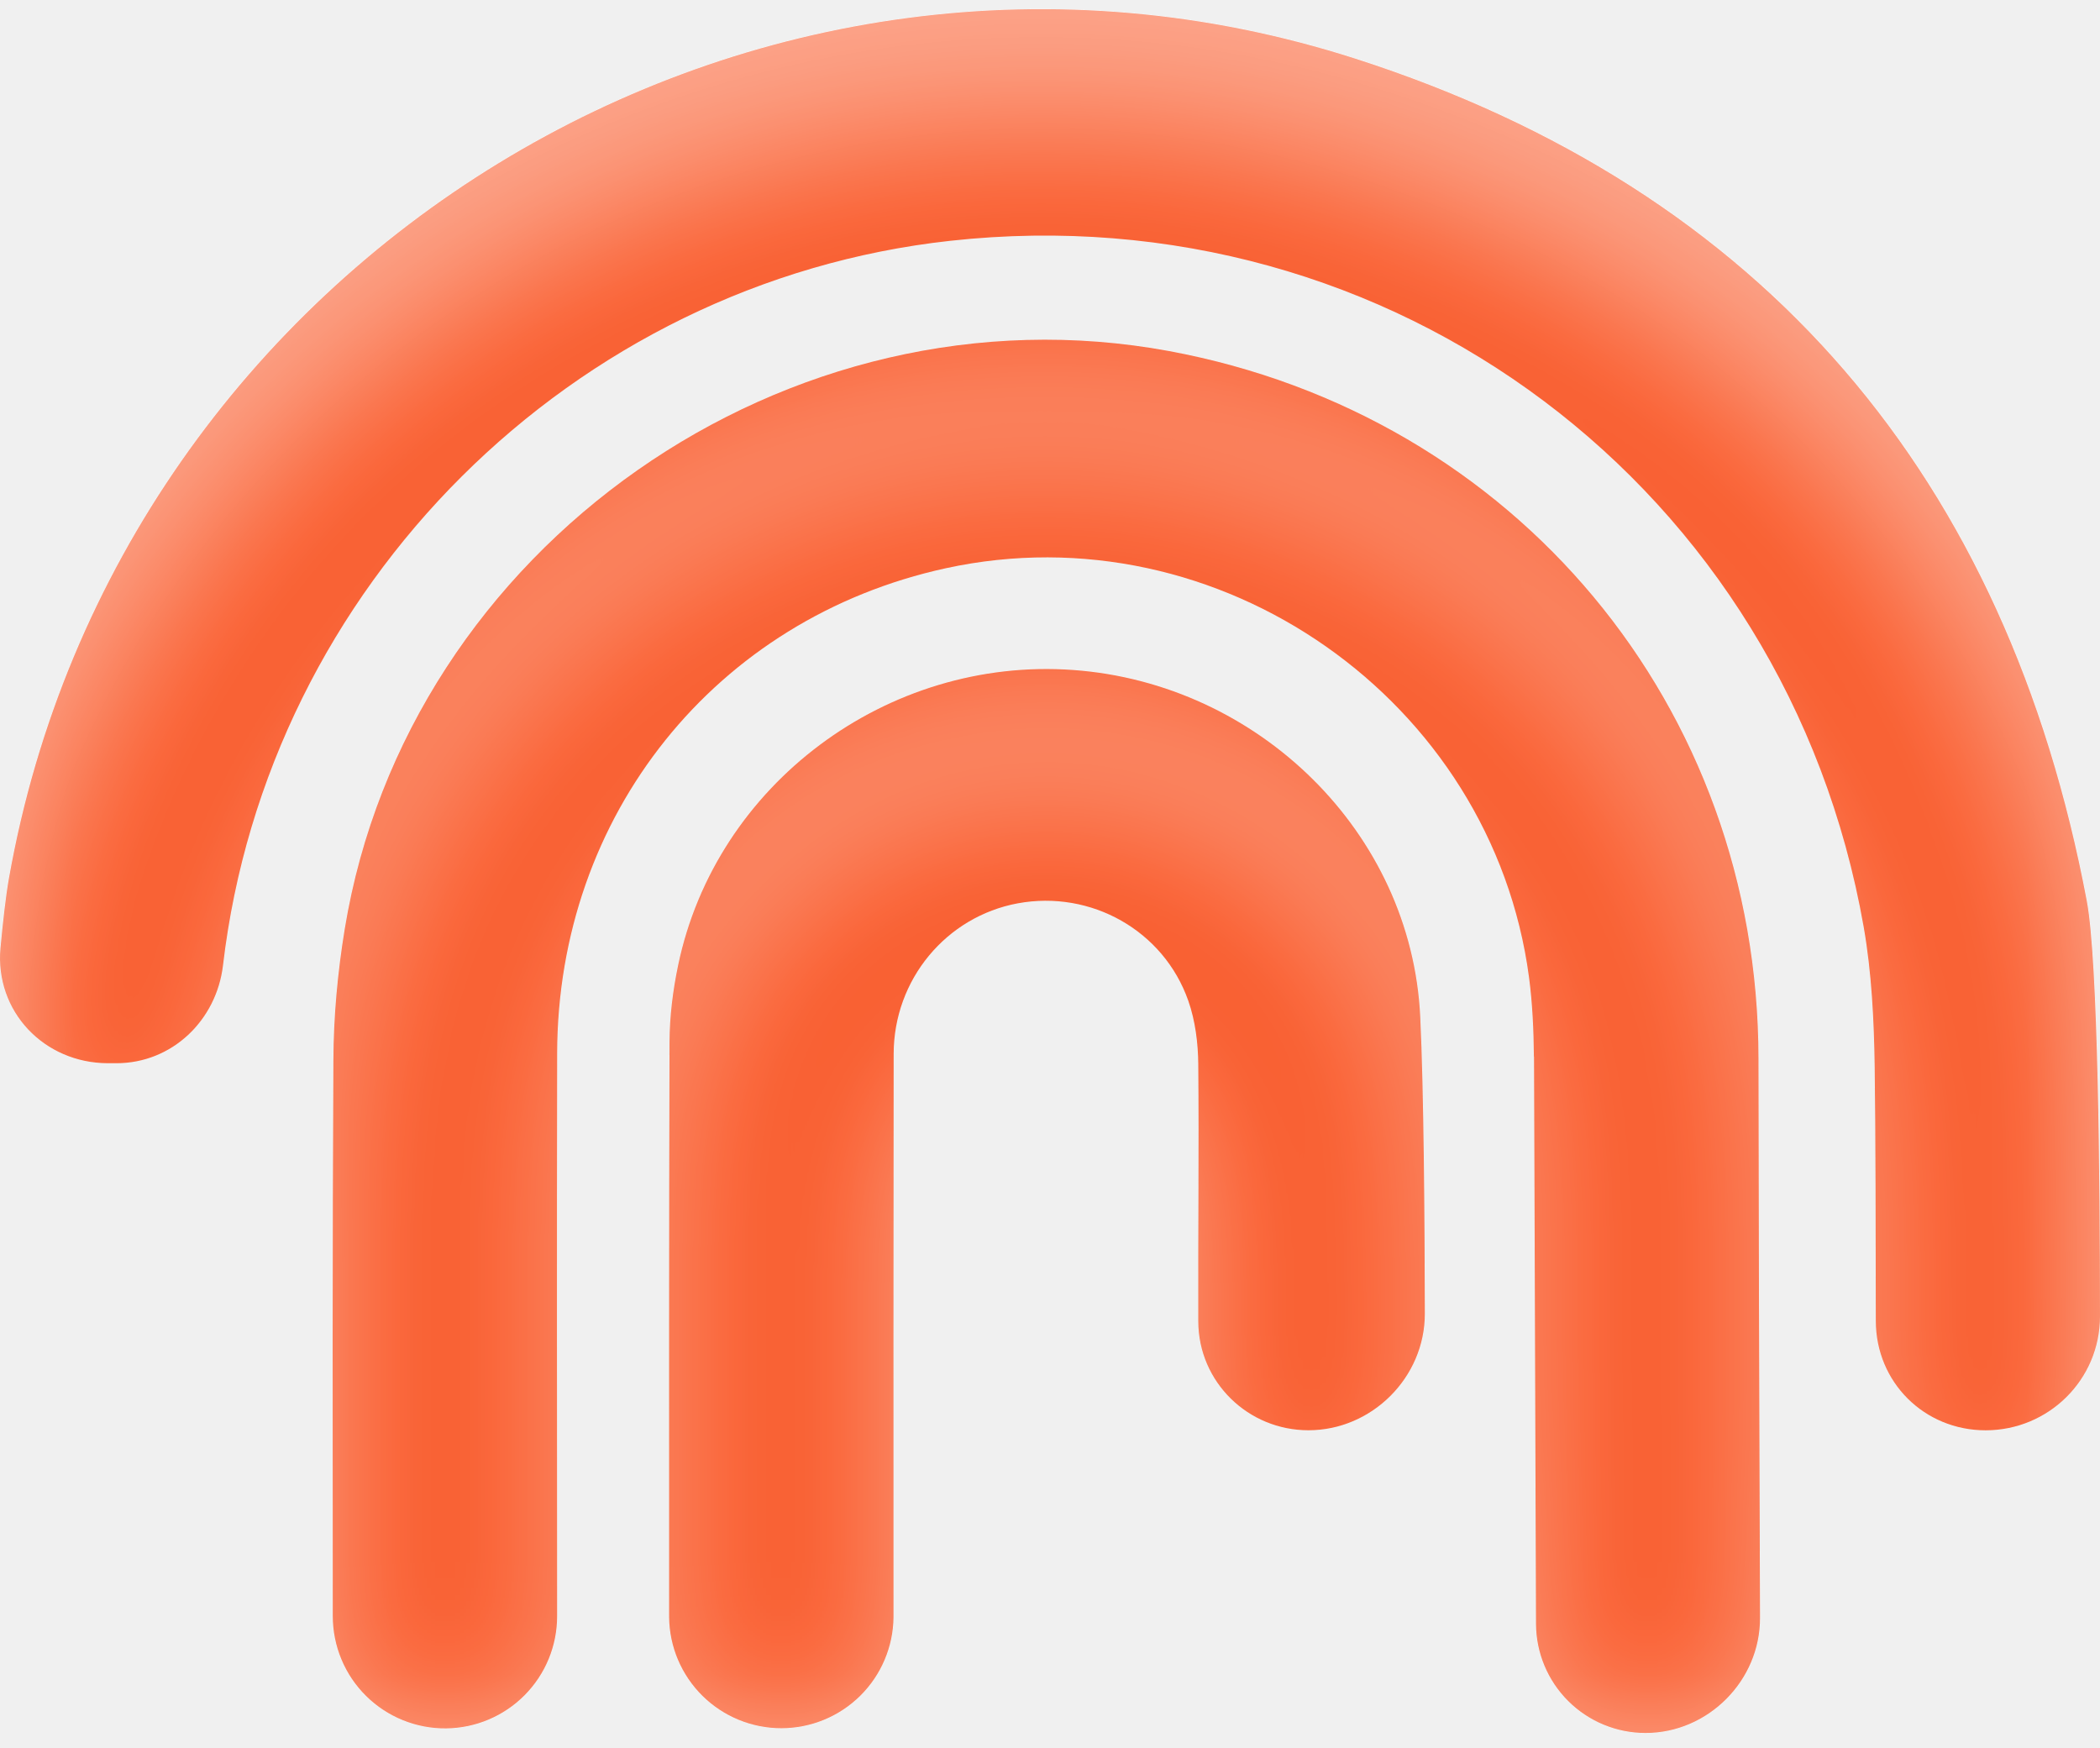
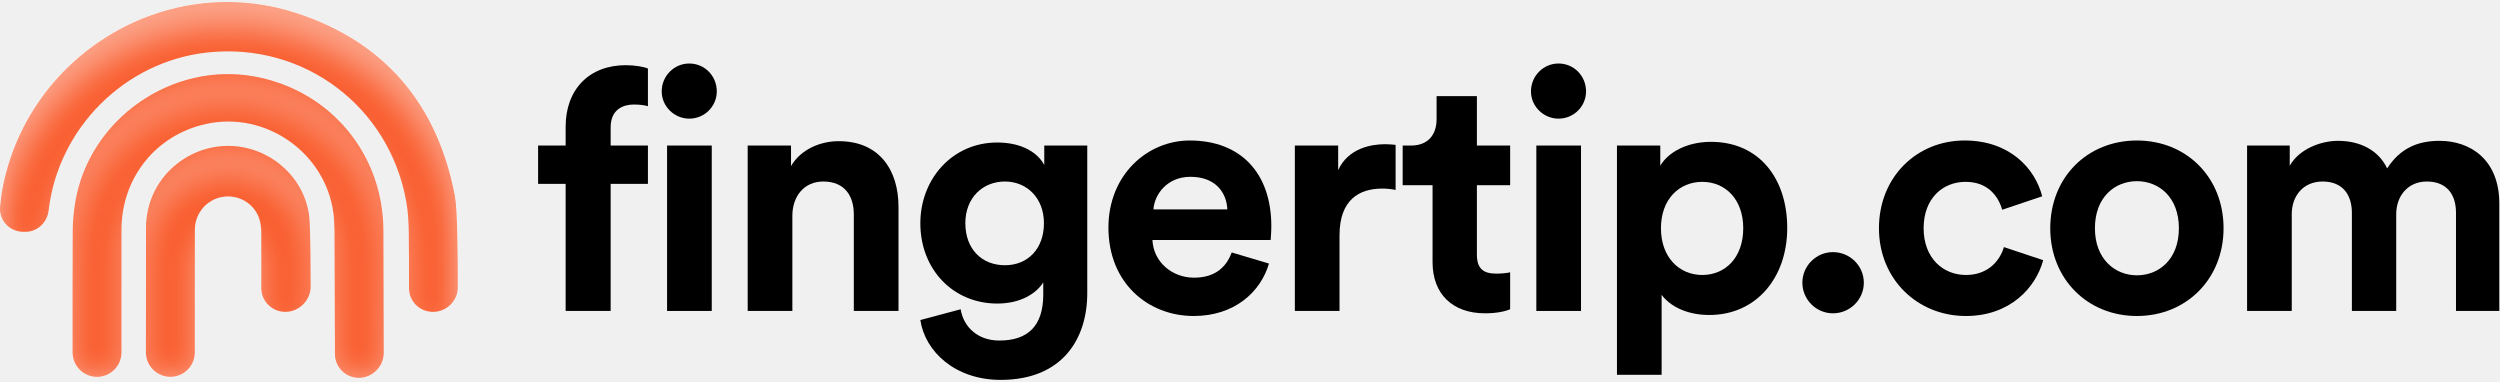
- <svg xmlns="http://www.w3.org/2000/svg" width="137" height="114" viewBox="0 0 137 114" fill="none">
-   <g clip-path="url(#clip0_20_13)">
-     <g filter="url(#filter0_i_20_13)">
-       <path d="M78.172 69.429C78.16 68.043 77.978 66.592 77.522 65.29C75.912 60.7 71.163 58.052 66.397 58.933C61.733 59.798 58.309 63.9 58.301 68.753C58.284 81.007 58.29 93.261 58.292 105.514C58.27 107.441 57.488 109.281 56.118 110.635C54.748 111.99 52.898 112.749 50.971 112.749C49.045 112.749 47.196 111.99 45.825 110.635C44.455 109.281 43.673 107.441 43.651 105.514C43.648 93.008 43.64 80.504 43.677 67.998C43.681 66.321 43.895 64.615 44.239 62.971C46.7 51.166 57.877 42.836 70.007 43.709C82.093 44.578 92.081 54.318 92.655 66.333C92.889 71.2 92.942 79.573 92.954 85.708C92.962 89.852 89.506 93.31 85.362 93.31C81.414 93.31 78.187 90.162 78.172 86.215C78.151 80.619 78.223 75.021 78.172 69.425" fill="#F95828" />
+ <svg xmlns="http://www.w3.org/2000/svg" width="748" height="114" viewBox="0 0 748 114" fill="none">
+   <g clip-path="url(#clip0_22_27)">
+     <g filter="url(#filter0_i_22_27)">
+       <path d="M78.172 69.429C78.16 68.043 77.978 66.592 77.522 65.29C75.912 60.7 71.163 58.052 66.397 58.933C61.733 59.798 58.309 63.9 58.301 68.753C58.284 81.007 58.29 93.261 58.292 105.514C58.269 107.441 57.488 109.281 56.118 110.635C54.747 111.99 52.898 112.749 50.971 112.749C49.045 112.749 47.195 111.99 45.825 110.635C44.455 109.281 43.673 107.441 43.651 105.514C43.648 93.008 43.64 80.504 43.677 67.998C43.681 66.321 43.895 64.615 44.239 62.971C46.7 51.166 57.877 42.836 70.007 43.709C82.093 44.578 92.081 54.318 92.655 66.333C92.889 71.2 92.942 79.573 92.954 85.708C92.962 89.852 89.506 93.31 85.362 93.31C81.414 93.31 78.187 90.162 78.172 86.215C78.151 80.619 78.223 75.021 78.172 69.425" fill="#F95828" />
      <path d="M129.536 93.313C125.536 93.313 122.378 90.177 122.374 86.179C122.368 80.817 122.358 73.725 122.3 69.594C122.255 66.551 122.105 63.471 121.584 60.48C116.552 31.826 90.828 12.54 61.995 15.71C37.367 18.413 17.451 38.244 14.549 62.978C14.124 66.574 11.219 69.364 7.597 69.364H7.052C2.883 69.364 -0.353 65.986 0.031 61.836C0.191 60.114 0.378 58.453 0.583 57.292C7.758 16.788 49.287 -8.77 88.443 3.832C115.109 12.415 130.938 31.188 136.14 58.779C136.876 62.687 136.999 76.959 137 85.886C137.001 90.004 133.654 93.313 129.536 93.313Z" fill="#F95828" />
-       <path d="M100.072 68.94C100.071 68.94 100.071 68.94 100.07 68.94C100.07 68.939 100.069 68.939 100.069 68.939C100.068 68.938 100.068 68.938 100.068 68.937C100.068 68.936 100.068 68.936 100.068 68.935C100.052 67.203 99.975 65.458 99.748 63.745C97.34 45.672 79.518 33.192 61.704 37.072C46.68 40.346 36.377 53.177 36.348 68.725C36.325 80.965 36.341 93.204 36.346 105.443C36.347 107.371 35.586 109.221 34.23 110.591C32.873 111.962 31.031 112.741 29.103 112.76C28.136 112.77 27.176 112.587 26.28 112.224C25.384 111.861 24.568 111.323 23.881 110.643C23.193 109.963 22.647 109.153 22.275 108.26C21.902 107.368 21.71 106.41 21.709 105.443C21.701 93.345 21.684 81.248 21.749 69.153C21.76 66.304 22.027 63.427 22.488 60.61C26.578 35.666 51.398 18.296 76.268 22.903C98.876 27.093 114.713 46.109 114.721 69.073C114.721 74.316 114.775 94.418 114.821 105.548C114.838 109.635 111.439 113.06 107.351 113.06C105.46 113.06 103.647 112.311 102.307 110.976C100.968 109.642 100.212 107.831 100.205 105.94L100.076 68.943C100.076 68.941 100.075 68.94 100.072 68.94Z" fill="#F95828" />
+       <path d="M100.072 68.94C100.071 68.94 100.071 68.94 100.07 68.94C100.07 68.939 100.069 68.939 100.069 68.939C100.068 68.938 100.068 68.937 100.068 68.937C100.068 68.936 100.068 68.936 100.068 68.935C100.052 67.203 99.975 65.458 99.748 63.745C97.34 45.672 79.518 33.192 61.704 37.072C46.68 40.346 36.377 53.177 36.348 68.725C36.325 80.965 36.341 93.204 36.346 105.443C36.346 107.371 35.586 109.221 34.23 110.591C32.873 111.962 31.031 112.741 29.103 112.76C28.136 112.77 27.176 112.587 26.28 112.224C25.384 111.861 24.568 111.323 23.881 110.643C23.193 109.962 22.647 109.153 22.274 108.26C21.902 107.368 21.709 106.41 21.709 105.443C21.701 93.345 21.684 81.248 21.749 69.153C21.76 66.304 22.027 63.427 22.488 60.61C26.578 35.666 51.398 18.296 76.268 22.903C98.876 27.093 114.713 46.109 114.721 69.073C114.721 74.316 114.775 94.418 114.821 105.548C114.838 109.635 111.439 113.06 107.351 113.06C105.46 113.06 103.646 112.311 102.307 110.976C100.968 109.642 100.212 107.831 100.205 105.94L100.076 68.943C100.076 68.941 100.075 68.94 100.072 68.94Z" fill="#F95828" />
    </g>
  </g>
+   <path d="M169.24 37.912V43.545H161V55.013H169.24V93.038H182.707V55.013H193.861V43.545H182.707V38.114C182.707 32.581 186.626 31.273 189.64 31.273C191.851 31.273 193.157 31.575 193.861 31.776V20.509C192.755 20.006 190.042 19.503 187.228 19.503C176.275 19.503 169.24 26.746 169.24 37.912Z" fill="black" />
+   <path d="M206.222 19C201.7 19 197.982 22.722 197.982 27.35C197.982 31.776 201.7 35.498 206.222 35.498C210.845 35.498 214.462 31.776 214.462 27.35C214.462 22.722 210.845 19 206.222 19Z" fill="black" />
+   <path d="M212.955 43.545H199.59V93.038H212.955V43.545Z" fill="black" />
+   <path d="M250.941 42.238C245.615 42.238 239.687 44.551 236.672 49.682V43.545H223.708V93.038H237.074V64.57C237.074 58.836 240.49 54.309 246.319 54.309C252.75 54.309 255.463 58.634 255.463 64.167V93.038H268.829V61.854C268.829 50.989 263.201 42.238 250.941 42.238Z" fill="black" />
+   <path d="M312.446 49.38C310.739 46.06 306.216 42.64 298.378 42.64C284.812 42.64 275.366 53.706 275.366 66.783C275.366 80.664 285.214 90.824 298.378 90.824C305.513 90.824 310.134 87.706 312.144 84.487V88.108C312.144 97.665 307.422 101.89 298.98 101.89C292.65 101.89 288.328 97.967 287.424 92.535L275.366 95.754C276.772 105.21 285.817 113.66 299.383 113.66C317.974 113.66 325.31 101.286 325.31 87.706V43.545H312.446V49.38ZM300.689 79.357C293.755 79.357 288.831 74.528 288.831 66.783C288.831 59.138 294.057 54.309 300.689 54.309C307.122 54.309 312.347 59.138 312.347 66.783C312.347 74.428 307.523 79.357 300.689 79.357Z" fill="black" />
+   <path d="M355.962 42.036C343.3 42.036 331.642 52.297 331.642 68.09C331.642 84.789 343.601 94.546 357.168 94.546C369.326 94.546 377.166 87.404 379.677 78.854L368.523 75.534C366.915 79.96 363.498 83.079 357.268 83.079C350.636 83.079 345.109 78.351 344.808 71.812H380.18C380.18 71.611 380.381 69.599 380.381 67.688C380.381 51.794 371.237 42.036 355.962 42.036ZM345.109 62.658C345.411 58.132 349.229 52.901 356.163 52.901C363.8 52.901 367.016 57.729 367.217 62.658H345.109Z" fill="black" />
+   <path d="M400.382 50.889V43.545H387.419V93.038H400.784V70.404C400.784 59.741 406.713 56.422 413.546 56.422C414.752 56.422 416.059 56.522 417.566 56.824V43.344C416.561 43.244 415.556 43.143 414.451 43.143C410.23 43.143 403.396 44.35 400.382 50.889Z" fill="black" />
+   <path d="M441.886 28.758H429.826V35.699C429.826 40.125 427.415 43.545 422.19 43.545H419.677V55.416H428.621V78.451C428.621 88.008 434.65 93.742 444.298 93.742C448.216 93.742 450.629 93.038 451.834 92.535V81.469C451.132 81.67 449.323 81.872 447.715 81.872C443.896 81.872 441.886 80.463 441.886 76.138V55.416H451.834V43.545H441.886V28.758Z" fill="black" />
+   <path d="M473.039 43.545H459.673V93.038H473.039V43.545Z" fill="black" />
+   <path d="M466.306 19C461.783 19 458.065 22.722 458.065 27.35C458.065 31.776 461.783 35.498 466.306 35.498C470.928 35.498 474.546 31.776 474.546 27.35C474.546 22.722 470.928 19 466.306 19Z" fill="black" />
+   <path d="M511.929 42.439C504.492 42.439 498.966 45.758 496.755 49.581V43.545H483.792V112.15H497.157V88.209C499.569 91.529 504.594 94.245 511.427 94.245C525.395 94.245 534.741 83.18 534.741 68.191C534.741 53.504 526.4 42.439 511.929 42.439ZM509.316 82.274C502.482 82.274 496.956 77.043 496.956 68.291C496.956 59.54 502.482 54.41 509.316 54.41C516.15 54.41 521.577 59.54 521.577 68.291C521.577 77.144 516.15 82.274 509.316 82.274Z" fill="black" />
+   <path d="M548.412 75.434C543.387 75.434 539.268 79.558 539.268 84.588C539.268 89.618 543.387 93.742 548.412 93.742C553.538 93.742 557.657 89.618 557.657 84.588C557.657 79.558 553.538 75.434 548.412 75.434Z" fill="black" />
+   <path d="M588.21 82.274C581.377 82.274 575.548 77.244 575.548 68.291C575.548 59.339 581.276 54.41 588.109 54.41C594.741 54.41 597.857 58.634 599.063 62.759L611.021 58.735C608.91 50.386 601.274 42.036 587.808 42.036C573.438 42.036 562.183 53.001 562.183 68.291C562.183 83.481 573.639 94.546 588.21 94.546C601.374 94.546 609.112 86.097 611.322 77.848L599.566 73.925C598.46 77.748 595.043 82.274 588.21 82.274Z" fill="black" />
+   <path d="M639.362 42.036C624.59 42.036 613.436 53.001 613.436 68.291C613.436 83.481 624.59 94.546 639.362 94.546C654.135 94.546 665.289 83.481 665.289 68.291C665.289 53.001 654.135 42.036 639.362 42.036ZM639.362 82.375C632.83 82.375 626.801 77.546 626.801 68.291C626.801 58.936 632.83 54.208 639.362 54.208C645.894 54.208 651.924 58.936 651.924 68.291C651.924 77.647 645.894 82.375 639.362 82.375Z" fill="black" />
+   <path d="M729.908 42.137C723.377 42.137 718.151 44.35 714.233 50.386C711.719 45.054 706.293 42.137 699.561 42.137C694.135 42.137 687.804 44.752 685.09 49.581V43.545H672.327V93.038H685.693V64.067C685.693 58.634 689.11 54.309 694.938 54.309C700.968 54.309 703.681 58.333 703.681 63.664V93.038H716.946V64.067C716.946 58.735 720.362 54.309 726.091 54.309C732.22 54.309 734.833 58.333 734.833 63.664V93.038H747.796V60.948C747.796 47.67 739.054 42.137 729.908 42.137Z" fill="black" />
  <defs>
-     <filter id="filter0_i_20_13" x="3.05176e-05" y="0.597" width="137" height="120.642" filterUnits="userSpaceOnUse" color-interpolation-filters="sRGB">
+     <filter id="filter0_i_22_27" x="0" y="0.597" width="137" height="120.642" filterUnits="userSpaceOnUse" color-interpolation-filters="sRGB">
      <feFlood flood-opacity="0" result="BackgroundImageFix" />
      <feBlend mode="normal" in="SourceGraphic" in2="BackgroundImageFix" result="shape" />
      <feColorMatrix in="SourceAlpha" type="matrix" values="0 0 0 0 0 0 0 0 0 0 0 0 0 0 0 0 0 0 127 0" result="hardAlpha" />
      <feOffset dy="8.179" />
      <feGaussianBlur stdDeviation="5.112" />
      <feComposite in2="hardAlpha" operator="arithmetic" k2="-1" k3="1" />
      <feColorMatrix type="matrix" values="0 0 0 0 1 0 0 0 0 1 0 0 0 0 1 0 0 0 0.46 0" />
-       <feBlend mode="normal" in2="shape" result="effect1_innerShadow_20_13" />
+       <feBlend mode="normal" in2="shape" result="effect1_innerShadow_22_27" />
    </filter>
-     <clipPath id="clip0_20_13">
+     <clipPath id="clip0_22_27">
      <rect width="137" height="114" fill="white" />
    </clipPath>
  </defs>
</svg>
